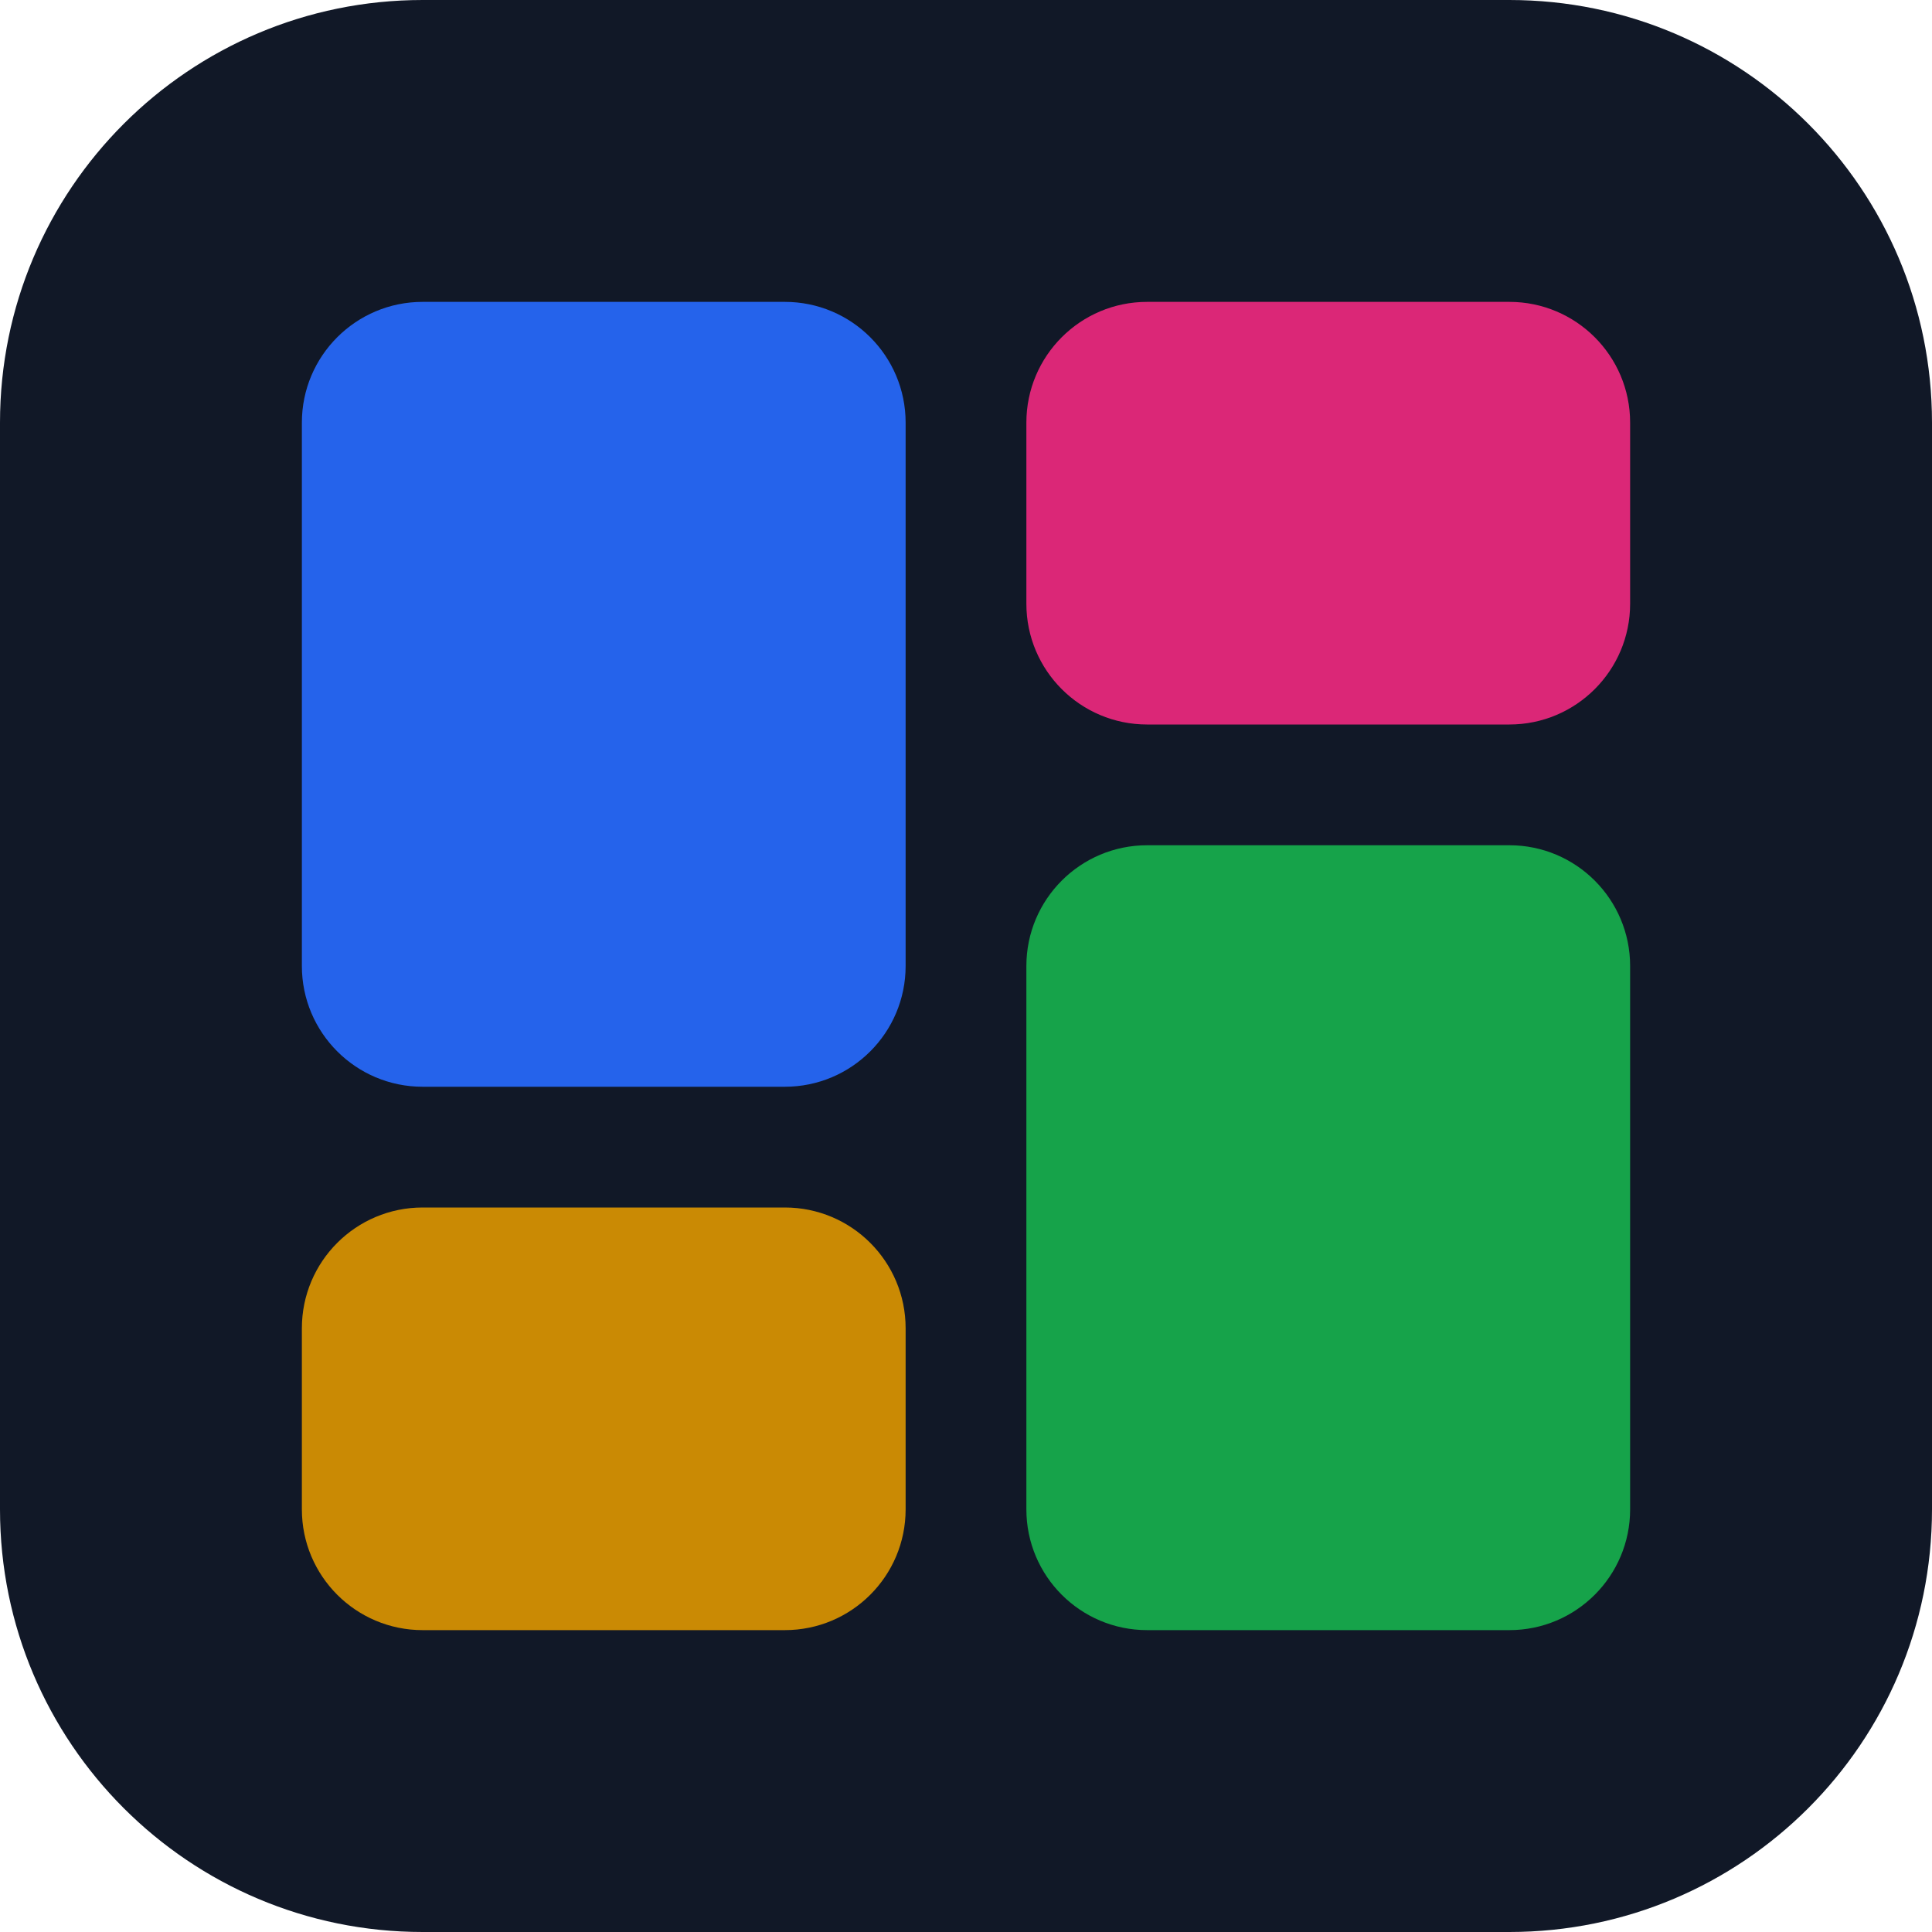
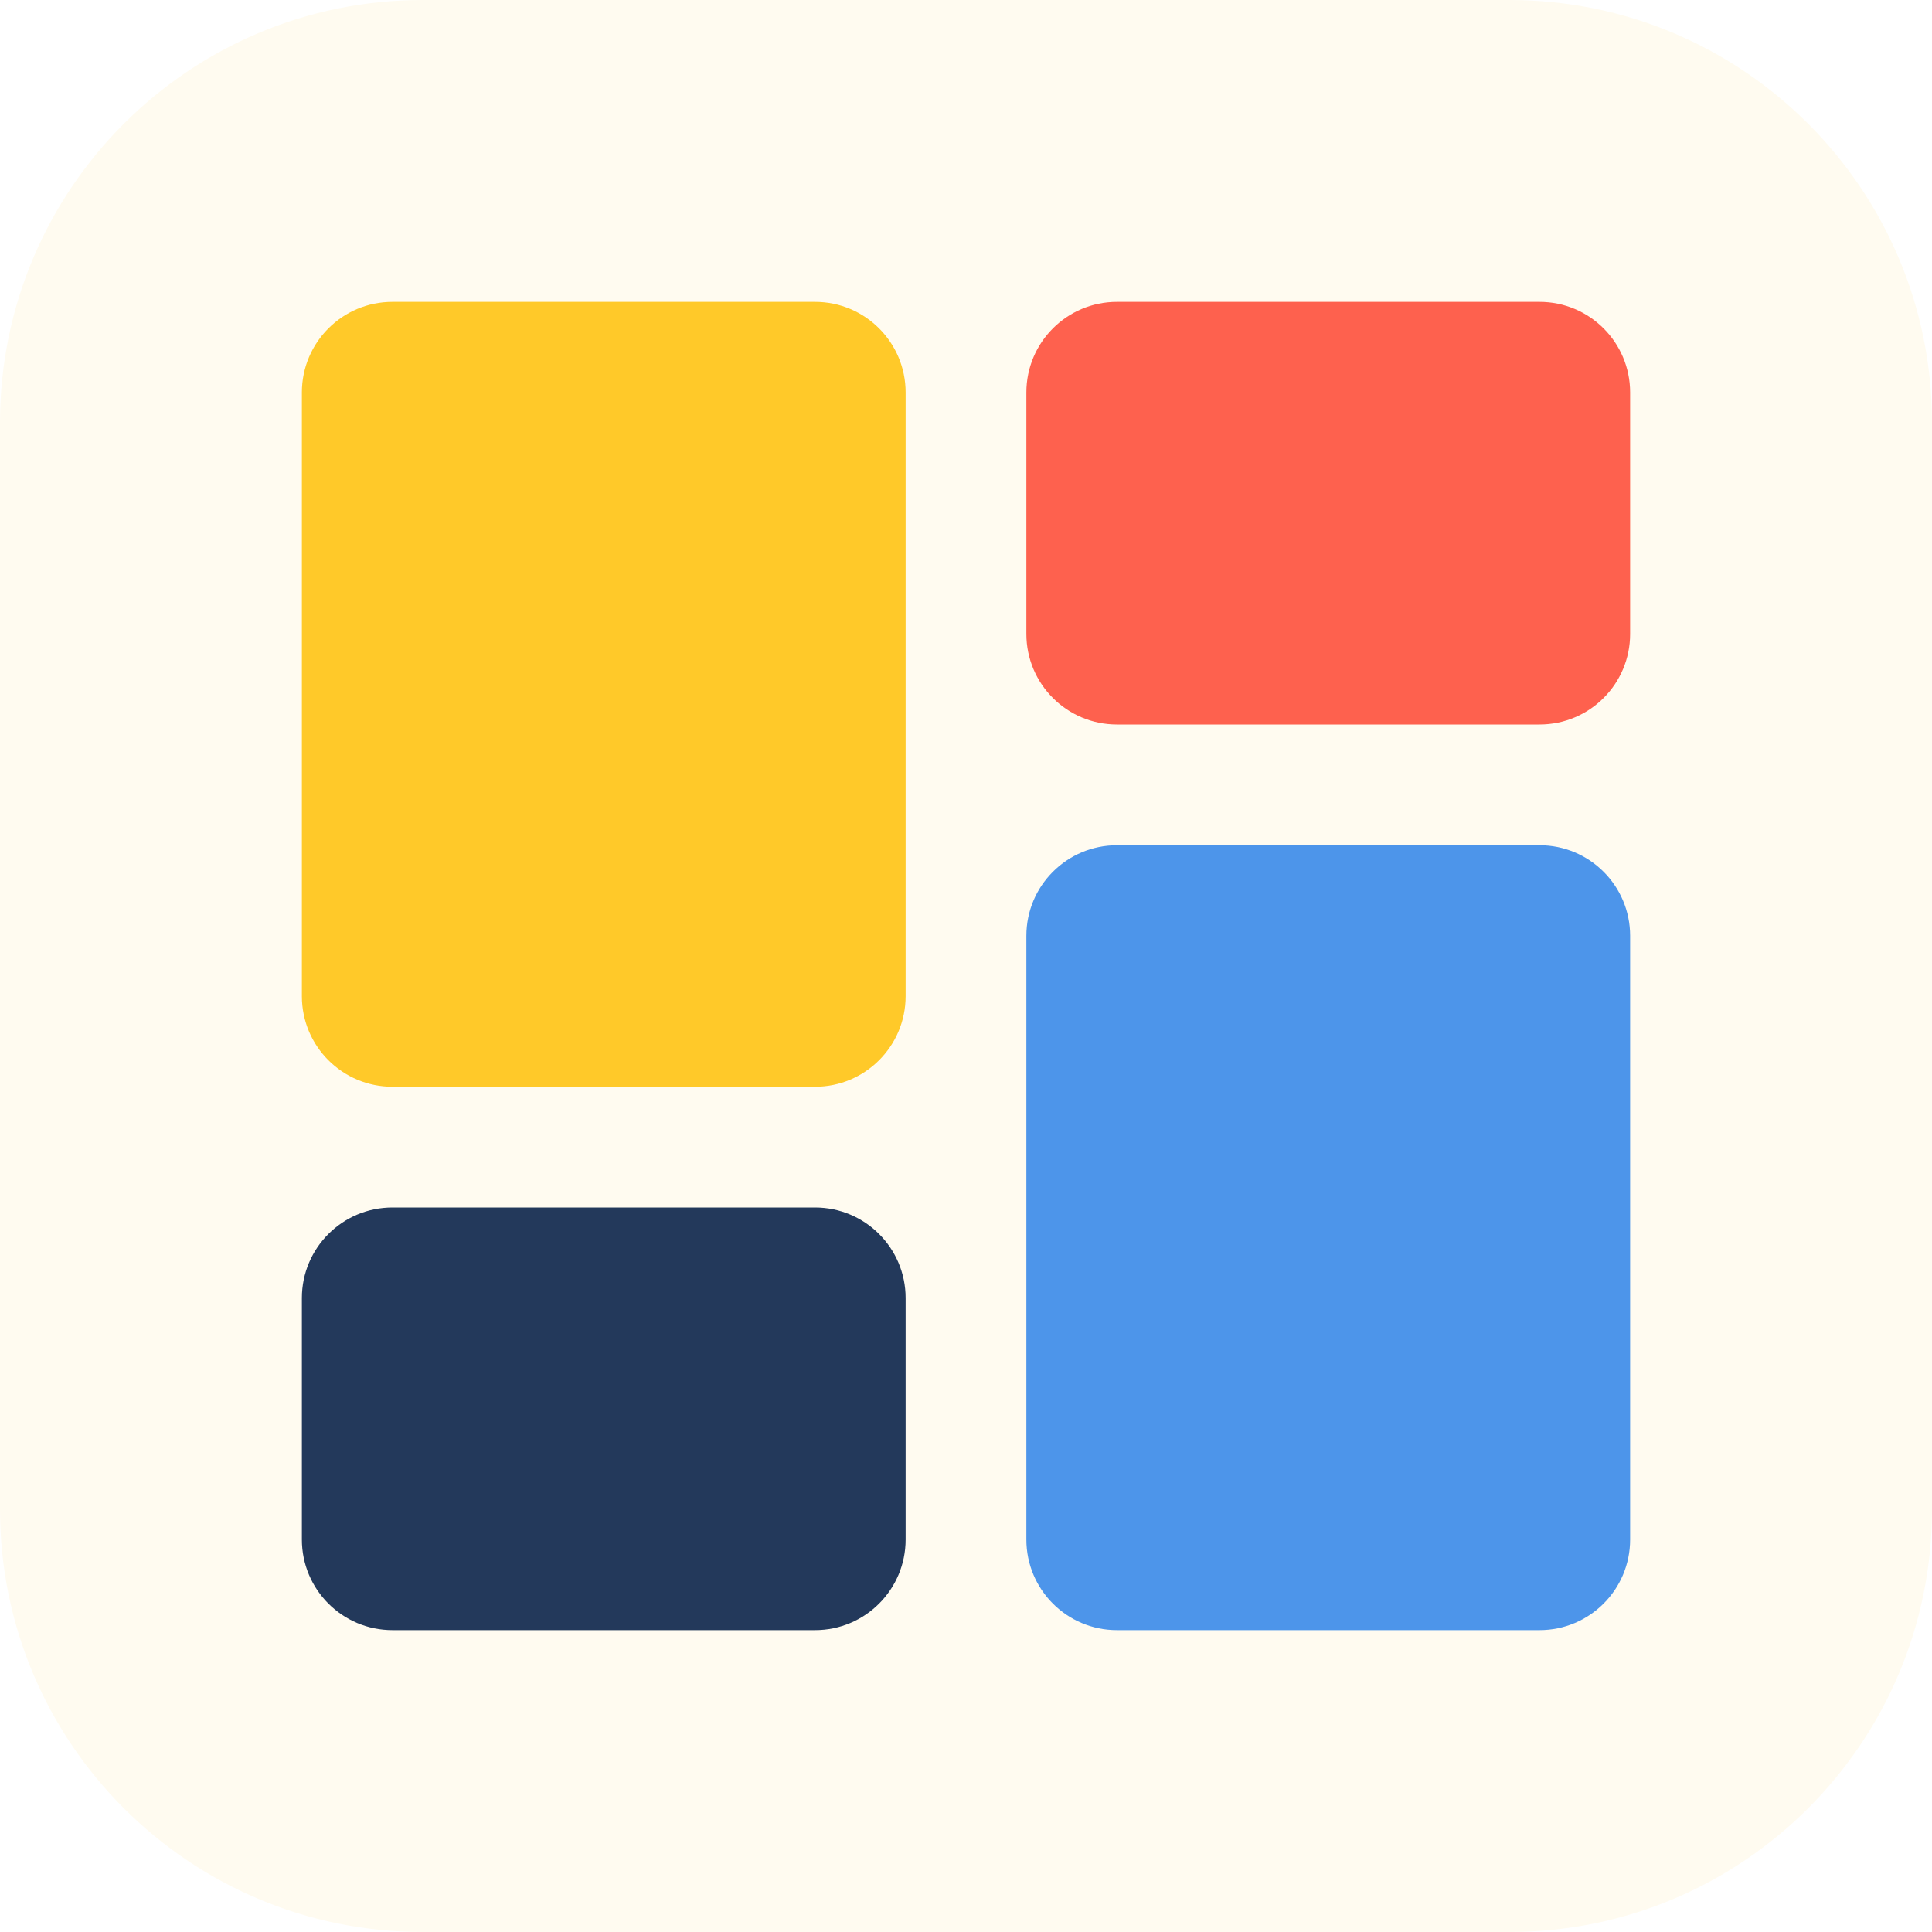
<svg xmlns="http://www.w3.org/2000/svg" viewBox="0 0 64 64">
-   <rect width="64" height="64" rx="14" fill="#111827" />
-   <rect x="10" y="10" width="20" height="26" rx="4" fill="#2563eb" />
-   <rect x="34" y="10" width="20" height="14" rx="4" fill="#db2777" />
-   <rect x="34" y="28" width="20" height="26" rx="4" fill="#16a34a" />
-   <rect x="10" y="40" width="20" height="14" rx="4" fill="#ca8a04" />
+   <rect width="64" height="64" rx="14" fill="#FFFBF0" />
+   <rect x="10" y="10" width="20" height="26" rx="3" fill="#FFC929" />
+   <rect x="34" y="10" width="20" height="14" rx="3" fill="#FE614E" />
+   <rect x="34" y="28" width="20" height="26" rx="3" fill="#4D95EA" />
+   <rect x="10" y="40" width="20" height="14" rx="3" fill="#23395B" />
</svg>
